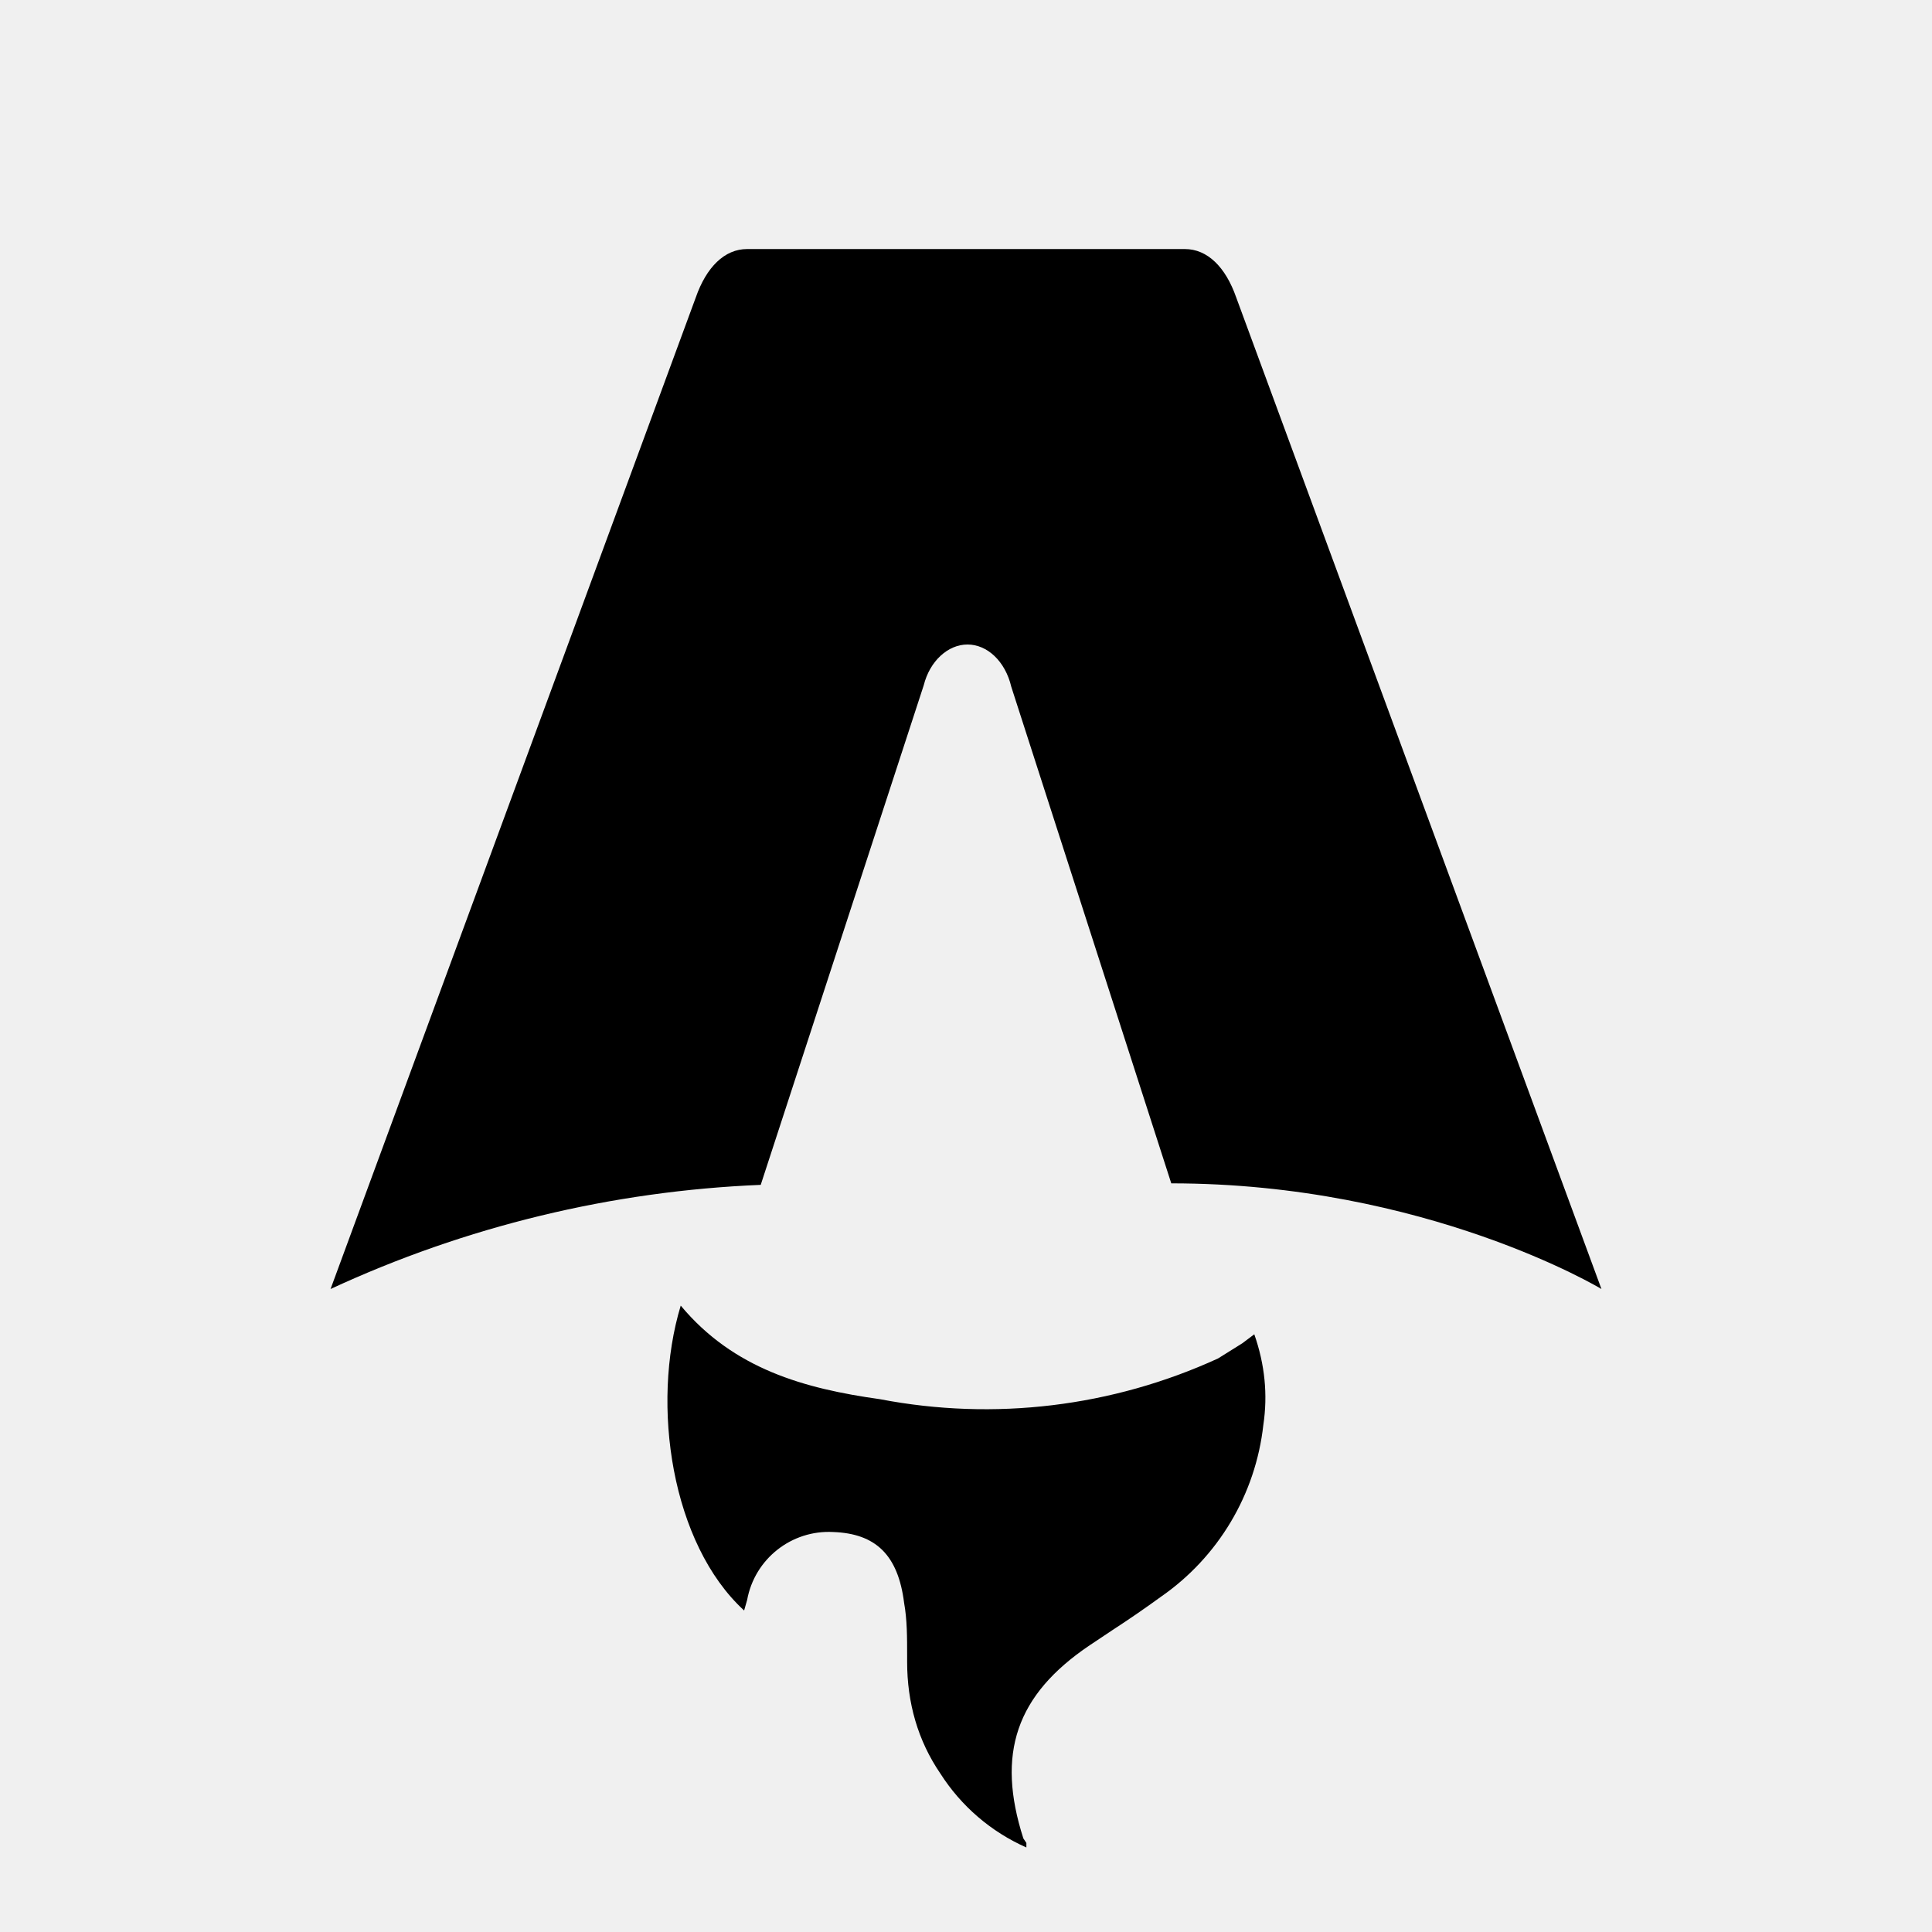
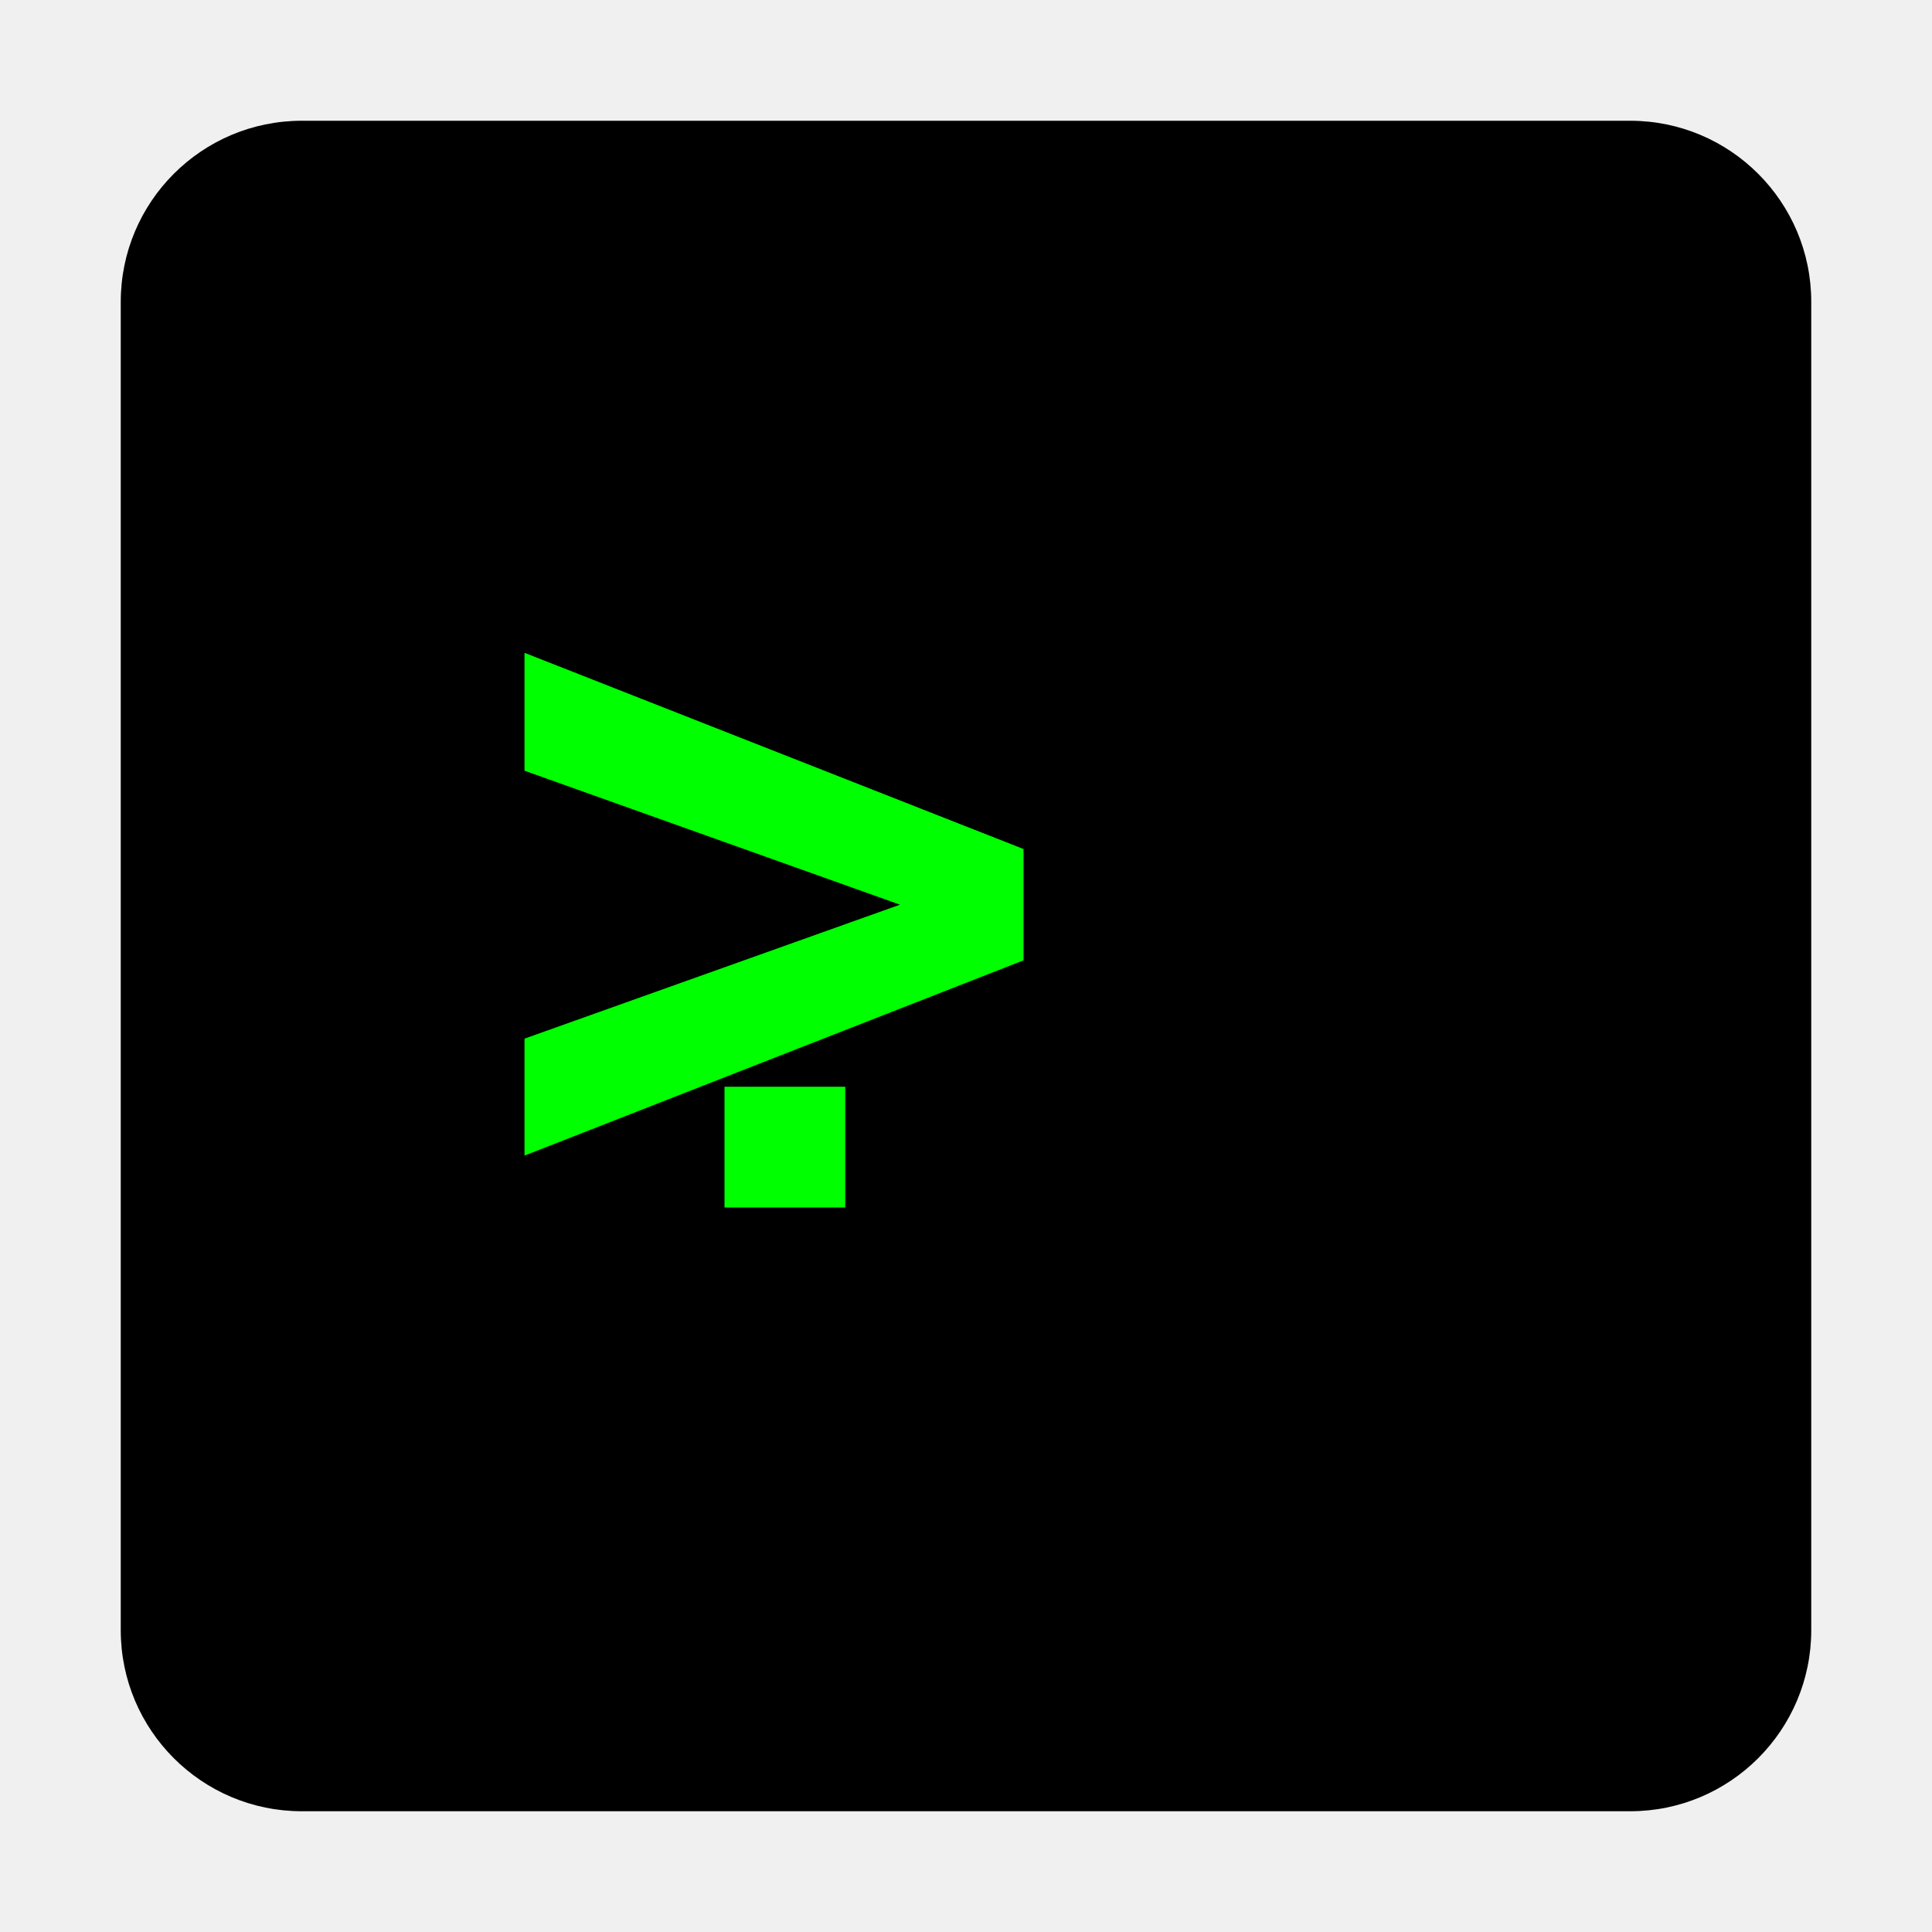
- <svg xmlns="http://www.w3.org/2000/svg" fill="none" viewBox="0 0 128 128">
-   <path d="M50.4 78.5a75.1 75.1 0 0 0-28.5 6.9l24.2-65.7c.7-2 1.9-3.2 3.4-3.2h29c1.5 0 2.7 1.2 3.4 3.2l24.2 65.7s-11.6-7-28.5-7L67 45.5c-.4-1.7-1.6-2.8-2.9-2.8-1.3 0-2.5 1.1-2.9 2.7L50.4 78.5Zm-1.1 28.2Zm-4.2-20.2c-2 6.6-.6 15.8 4.2 20.2a17.5 17.5 0 0 1 .2-.7 5.5 5.5 0 0 1 5.7-4.5c2.8.1 4.3 1.5 4.7 4.7.2 1.1.2 2.3.2 3.5v.4c0 2.7.7 5.2 2.2 7.4a13 13 0 0 0 5.7 4.9v-.3l-.2-.3c-1.8-5.6-.5-9.5 4.4-12.8l1.5-1a73 73 0 0 0 3.2-2.2 16 16 0 0 0 6.8-11.4c.3-2 .1-4-.6-6l-.8.6-1.6 1a37 37 0 0 1-22.4 2.7c-5-.7-9.7-2-13.2-6.2Z" />
-   <style>
-         path { fill: #000; }
-         @media (prefers-color-scheme: dark) {
-             path { fill: #FFF; }
-         }
-     </style>
+ <svg xmlns="http://www.w3.org/2000/svg" viewBox="0 0 32 32" width="32" height="32">
+   <rect x="2" y="2" width="28" height="28" rx="3" fill="#000000" />
+   <text x="8" y="20" font-family="monospace" font-size="16" font-weight="bold" fill="#00ff00">&gt;</text>
+   <rect x="12" y="18" width="2" height="2" fill="#00ff00">
+     <animate attributeName="opacity" values="1;0;1" dur="1s" repeatCount="indefinite" />
+   </rect>
</svg>
